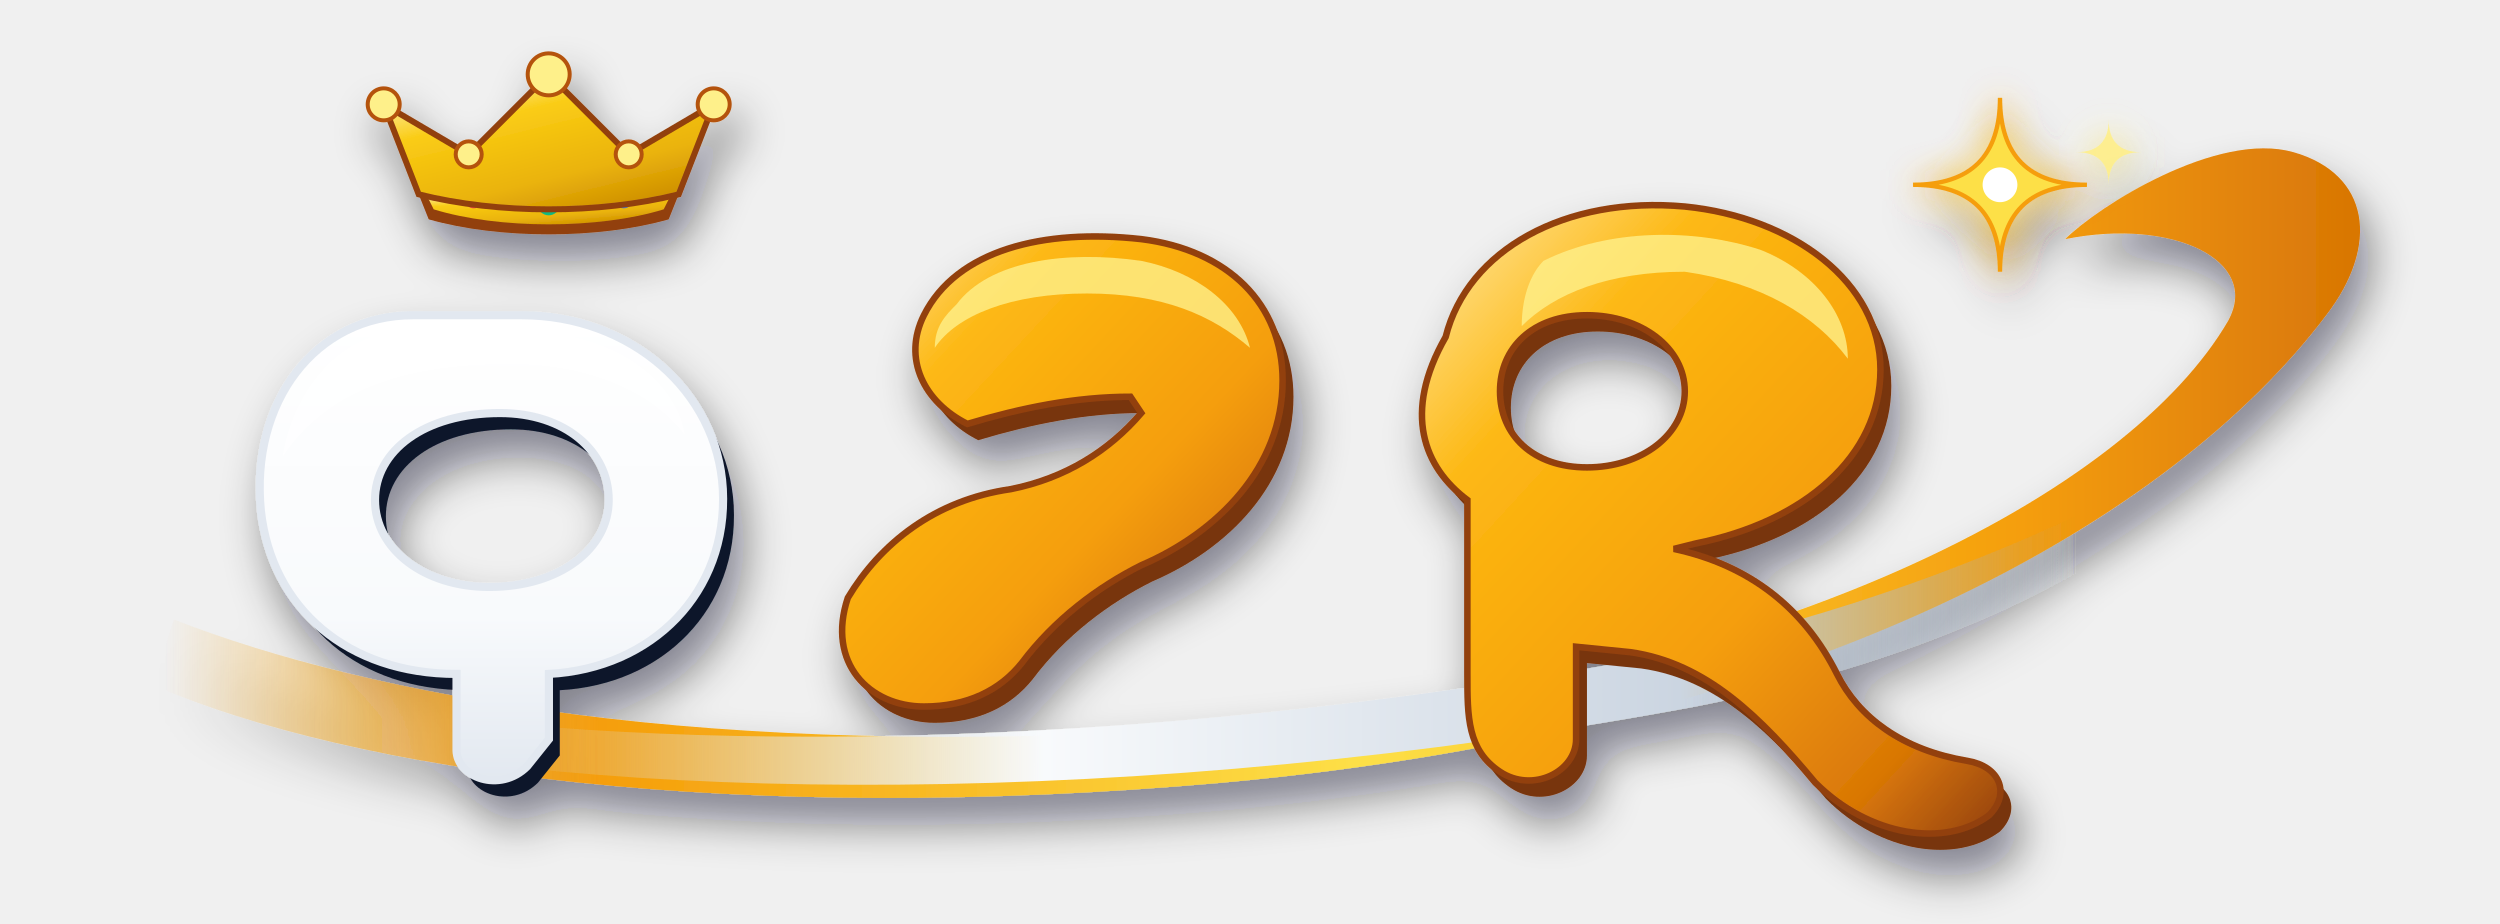
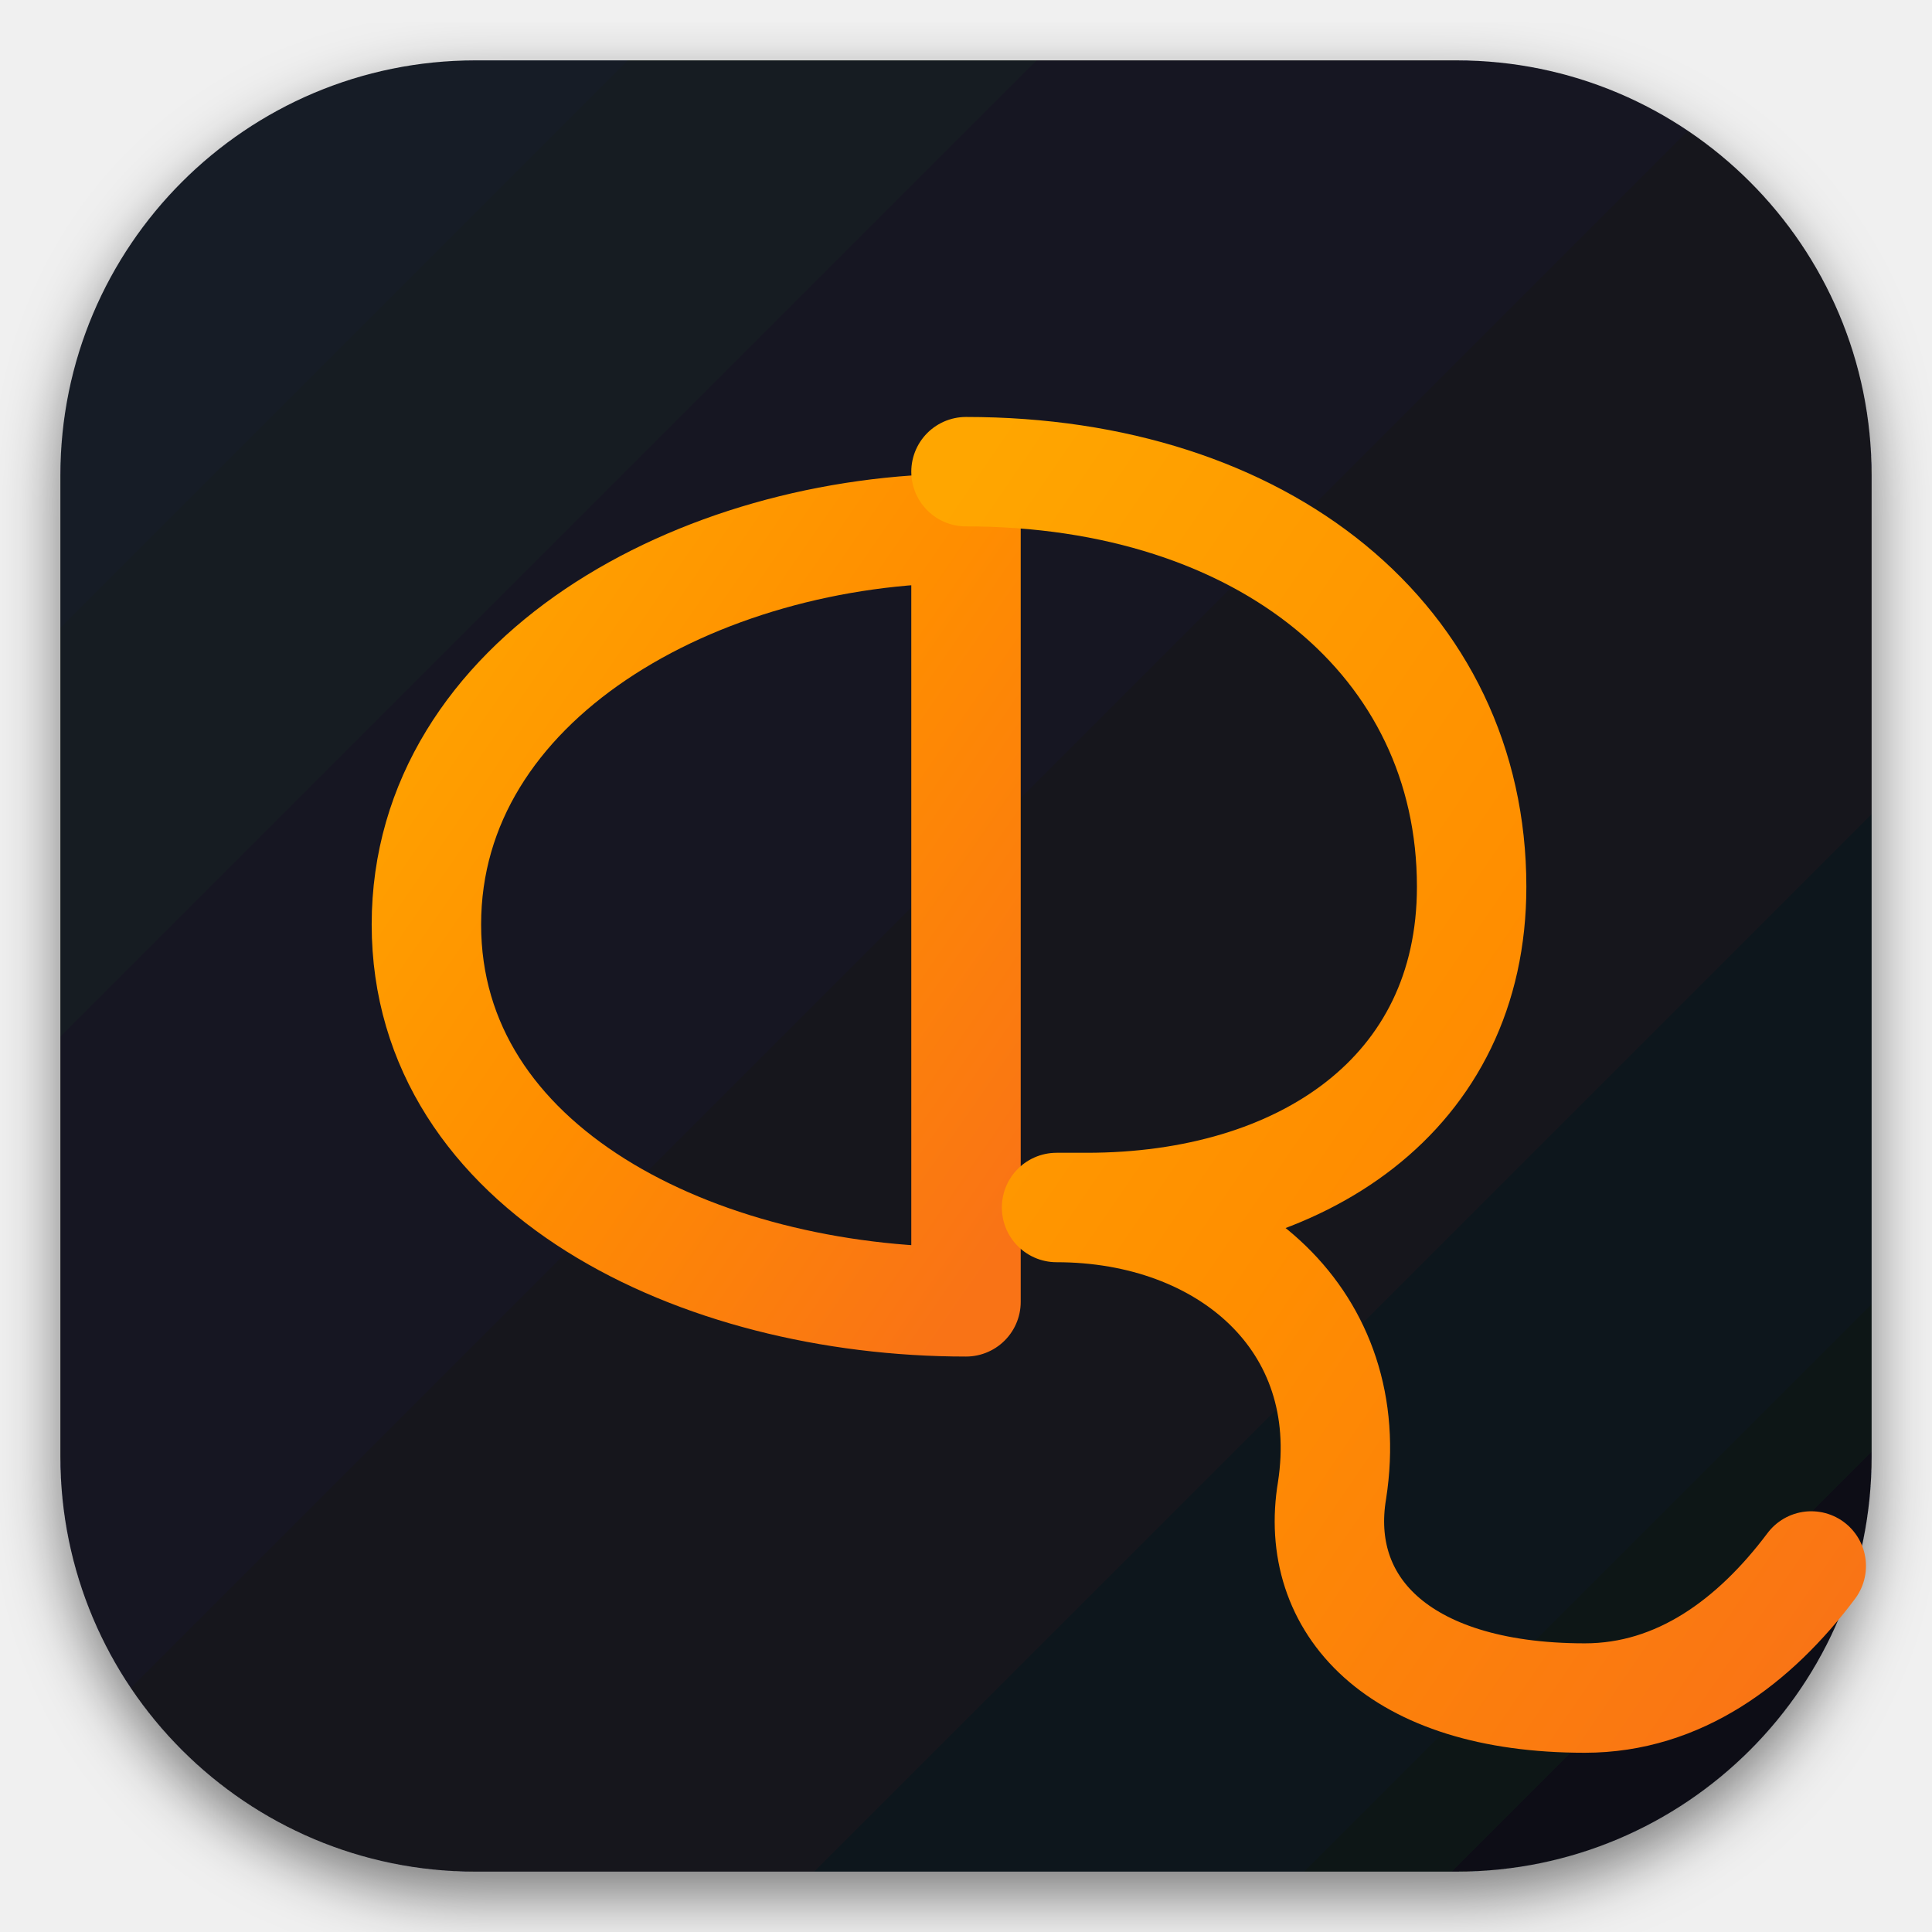
- <svg xmlns="http://www.w3.org/2000/svg" viewBox="0 0 460 170" width="100%" height="100%">
+ <svg xmlns="http://www.w3.org/2000/svg" viewBox="0 0 1024 1024" width="100%" height="100%">
  <defs>
-     <linearGradient id="goldGrad" x1="0%" y1="0%" x2="100%" y2="100%">
-       <stop offset="0%" stop-color="#FFEAA7" />
-       <stop offset="25%" stop-color="#FDB813" />
-       <stop offset="60%" stop-color="#F59E0B" />
-       <stop offset="85%" stop-color="#D97706" />
-       <stop offset="100%" stop-color="#92400E" />
+     <linearGradient id="bgDarkGrad" x1="0%" y1="0%" x2="100%" y2="100%">
+       <stop offset="0%" stop-color="#1A1D27" />
+       <stop offset="100%" stop-color="#0E1017" />
    </linearGradient>
-     <linearGradient id="crownGrad" x1="20%" y1="0%" x2="80%" y2="100%">
-       <stop offset="0%" stop-color="#FFF5C0" />
-       <stop offset="30%" stop-color="#FACC15" />
-       <stop offset="70%" stop-color="#EAB308" />
-       <stop offset="100%" stop-color="#CA8A04" />
+     <linearGradient id="orangeMonogramGrad" x1="0%" y1="0%" x2="100%" y2="100%">
+       <stop offset="0%" stop-color="#FFA600" />
+       <stop offset="50%" stop-color="#FF8E00" />
+       <stop offset="100%" stop-color="#F97316" />
    </linearGradient>
-     <linearGradient id="whiteLetterGrad" x1="0%" y1="0%" x2="0%" y2="100%">
-       <stop offset="0%" stop-color="#FFFFFF" />
-       <stop offset="65%" stop-color="#F8FAFC" />
-       <stop offset="100%" stop-color="#E2E8F0" />
-     </linearGradient>
-     <linearGradient id="arcGrad" x1="0%" y1="50%" x2="100%" y2="50%">
-       <stop offset="0%" stop-color="#F59E0B" stop-opacity="0" />
-       <stop offset="20%" stop-color="#F59E0B" />
-       <stop offset="55%" stop-color="#FDE047" />
-       <stop offset="85%" stop-color="#F59E0B" />
-       <stop offset="100%" stop-color="#D97706" />
-     </linearGradient>
-     <linearGradient id="silverArcGrad" x1="10%" y1="0%" x2="90%" y2="0%">
-       <stop offset="0%" stop-color="#CBD5E1" stop-opacity="0" />
-       <stop offset="35%" stop-color="#F8FAFC" />
-       <stop offset="75%" stop-color="#CBD5E1" />
-       <stop offset="100%" stop-color="#94A3B8" stop-opacity="0" />
-     </linearGradient>
-     <filter id="shadow" x="-10%" y="-10%" width="130%" height="130%">
-       <feDropShadow dx="2" dy="5" stdDeviation="4" flood-color="#020617" flood-opacity="0.45" />
-     </filter>
-     <filter id="glow" x="-30%" y="-30%" width="160%" height="160%">
-       <feGaussianBlur stdDeviation="3" result="blur" />
-       <feComposite in="SourceGraphic" in2="blur" operator="over" />
+     <filter id="logoShadow" x="-10%" y="-10%" width="120%" height="120%">
+       <feDropShadow dx="0" dy="12" stdDeviation="16" flood-color="#000000" flood-opacity="0.5" />
    </filter>
  </defs>
-   <g filter="url(#shadow)">
-     <path d="M 28 126 C 65 142, 135 152, 225 144 C 335 134, 400 95, 428 58 C 438 45, 436 32, 422 28 C 408 24, 386 38, 380 44 C 400 40, 416 48, 410 59 C 392 90, 328 126, 222 134 C 130 140, 68 128, 32 114 Z" fill="url(#arcGrad)" />
-     <path d="M 52 134 C 110 148, 210 149, 312 130 C 378 117, 412 88, 420 72 C 405 85, 360 110, 298 122 C 196 140, 108 138, 56 128 Z" fill="url(#silverArcGrad)" />
-     <g transform="translate(48, 36)">
-       <g transform="translate(18, -26) scale(0.92)">
-         <path d="M 12 28 C 28 32, 48 32, 64 28 L 62 33 C 48 37, 28 37, 14 33 Z" fill="#92400E" />
-         <path d="M 13 27 C 28 31, 48 31, 63 27 L 61 31 C 48 35, 28 35, 15 31 Z" fill="url(#crownGrad)" />
-         <circle cx="23" cy="29" r="1.8" fill="#EF4444" />
-         <circle cx="38" cy="30" r="2.2" fill="#10B981" />
-         <circle cx="53" cy="29" r="1.8" fill="#3B82F6" />
-         <path d="M 12 28 L 5 10 L 22 20 L 38 4 L 54 20 L 71 10 L 64 28 C 48 32, 28 32, 12 28 Z" fill="url(#crownGrad)" stroke="#92400E" stroke-width="1.2" />
-         <circle cx="5" cy="10" r="3.2" fill="#FEF08A" stroke="#B45309" stroke-width="0.8" />
-         <circle cx="22" cy="20" r="2.6" fill="#FEF08A" stroke="#B45309" stroke-width="0.8" />
-         <circle cx="38" cy="4" r="4.2" fill="#FEF08A" stroke="#B45309" stroke-width="0.8" />
-         <circle cx="54" cy="20" r="2.6" fill="#FEF08A" stroke="#B45309" stroke-width="0.8" />
-         <circle cx="71" cy="10" r="3.2" fill="#FEF08A" stroke="#B45309" stroke-width="0.8" />
-       </g>
-       <path d="M 28 22 C 10 22, -2 38, 0 58 C 2 76, 16 88, 36 88 L 36 102 C 36 107, 44 110, 49 105 L 53 100 L 53 88 C 72 87, 86 73, 85 54 C 84 36, 68 22, 48 22 Z M 44 40 C 56 40, 64 47, 64 56 C 64 65, 55 72, 42 72 C 30 72, 21 65, 21 56 C 21 47, 30 40, 44 40 Z" fill="#0F172A" transform="translate(2, 3)" />
-       <path d="M 28 22 C 10 22, -2 38, 0 58 C 2 76, 16 88, 36 88 L 36 102 C 36 107, 44 110, 49 105 L 53 100 L 53 88 C 72 87, 86 73, 85 54 C 84 36, 68 22, 48 22 Z M 44 40 C 56 40, 64 47, 64 56 C 64 65, 55 72, 42 72 C 30 72, 21 65, 21 56 C 21 47, 30 40, 44 40 Z" fill="url(#whiteLetterGrad)" stroke="#E2E8F0" stroke-width="1.5" />
-       <path d="M 25 25 C 14 26, 6 36, 4 48 C 12 36, 26 31, 46 31 C 60 31, 72 36, 78 44 C 76 33, 64 25, 48 25 Z" fill="#FFFFFF" opacity="0.75" />
-     </g>
-     <g transform="translate(148, 38)">
-       <path d="M 8 72 C 14 62, 24 54, 38 52 C 48 50, 56 45, 62 38 L 60 35 C 50 35, 40 37, 30 40 C 22 36, 18 28, 22 20 C 28 8, 44 4, 62 6 C 78 8, 88 18, 88 32 C 88 48, 76 60, 62 66 C 54 70, 46 76, 40 84 C 36 89, 30 92, 22 92 C 12 92, 4 84, 8 72 Z" fill="#78350F" transform="translate(2, 3)" />
-       <path d="M 8 72 C 14 62, 24 54, 38 52 C 48 50, 56 45, 62 38 L 60 35 C 50 35, 40 37, 30 40 C 22 36, 18 28, 22 20 C 28 8, 44 4, 62 6 C 78 8, 88 18, 88 32 C 88 48, 76 60, 62 66 C 54 70, 46 76, 40 84 C 36 89, 30 92, 22 92 C 12 92, 4 84, 8 72 Z" fill="url(#goldGrad)" stroke="#92400E" stroke-width="1.2" />
-       <path d="M 28 18 C 34 10, 48 8, 62 10 C 72 12, 80 18, 82 26 C 75 20, 66 16, 52 16 C 38 16, 28 20, 24 26 C 24 22, 26 20, 28 18 Z" fill="#FEF08A" opacity="0.8" />
-     </g>
-     <g transform="translate(254, 34)">
-       <path d="M 12 28 C 16 12, 34 2, 56 4 C 76 6, 92 18, 92 34 C 92 50, 78 62, 58 66 L 54 67 C 68 70, 78 78, 84 90 C 88 98, 96 104, 108 106 C 114 107, 116 112, 112 116 C 104 122, 90 120, 80 110 C 70 98, 60 88, 46 86 L 36 85 L 36 102 C 36 108, 28 112, 22 108 C 16 104, 16 98, 16 90 L 16 58 C 8 52, 4 42, 12 28 Z M 38 24 C 28 24, 22 30, 22 38 C 22 46, 28 52, 38 52 C 48 52, 56 46, 56 38 C 56 30, 48 24, 38 24 Z" fill="#78350F" transform="translate(2, 3)" />
-       <path d="M 12 28 C 16 12, 34 2, 56 4 C 76 6, 92 18, 92 34 C 92 50, 78 62, 58 66 L 54 67 C 68 70, 78 78, 84 90 C 88 98, 96 104, 108 106 C 114 107, 116 112, 112 116 C 104 122, 90 120, 80 110 C 70 98, 60 88, 46 86 L 36 85 L 36 102 C 36 108, 28 112, 22 108 C 16 104, 16 98, 16 90 L 16 58 C 8 52, 4 42, 12 28 Z M 38 24 C 28 24, 22 30, 22 38 C 22 46, 28 52, 38 52 C 48 52, 56 46, 56 38 C 56 30, 48 24, 38 24 Z" fill="url(#goldGrad)" stroke="#92400E" stroke-width="1.2" />
-       <path d="M 30 14 C 42 8, 58 8, 70 12 C 80 16, 86 24, 86 32 C 80 24, 70 18, 56 16 C 42 16, 32 20, 26 26 C 26 20, 28 16, 30 14 Z" fill="#FEF08A" opacity="0.8" />
-     </g>
-     <g transform="translate(352, 18)" filter="url(#glow)">
-       <path d="M 16 0 Q 16 16 0 16 Q 16 16 16 32 Q 16 16 32 16 Q 16 16 16 0 Z" fill="#FDE047" stroke="#F59E0B" stroke-width="0.8" />
-       <circle cx="16" cy="16" r="3.2" fill="#FFFFFF" />
-       <path d="M 36 4 Q 36 10 30 10 Q 36 10 36 16 Q 36 10 42 10 Q 36 10 36 4 Z" fill="#FEF08A" opacity="0.9" />
-     </g>
+   <rect x="32" y="32" width="960" height="960" rx="220" fill="url(#bgDarkGrad)" filter="url(#logoShadow)" />
+   <g fill="none" stroke="url(#orangeMonogramGrad)" stroke-width="58" stroke-linecap="round" stroke-linejoin="round">
+     <path d="M 512 280 C 370 280, 226 360, 226 490 C 226 620, 370 690, 512 690 Z" />
+     <line x1="512" y1="124" x2="512" y2="760" />
+     <path d="M 512 250 C 670 250, 780 340, 780 470 C 780 580, 690 640, 576 640 L 560 640 C 650 640, 720 700, 706 790 C 696 850, 740 900, 840 900 C 890 900, 930 870, 960 830" />
  </g>
</svg>
